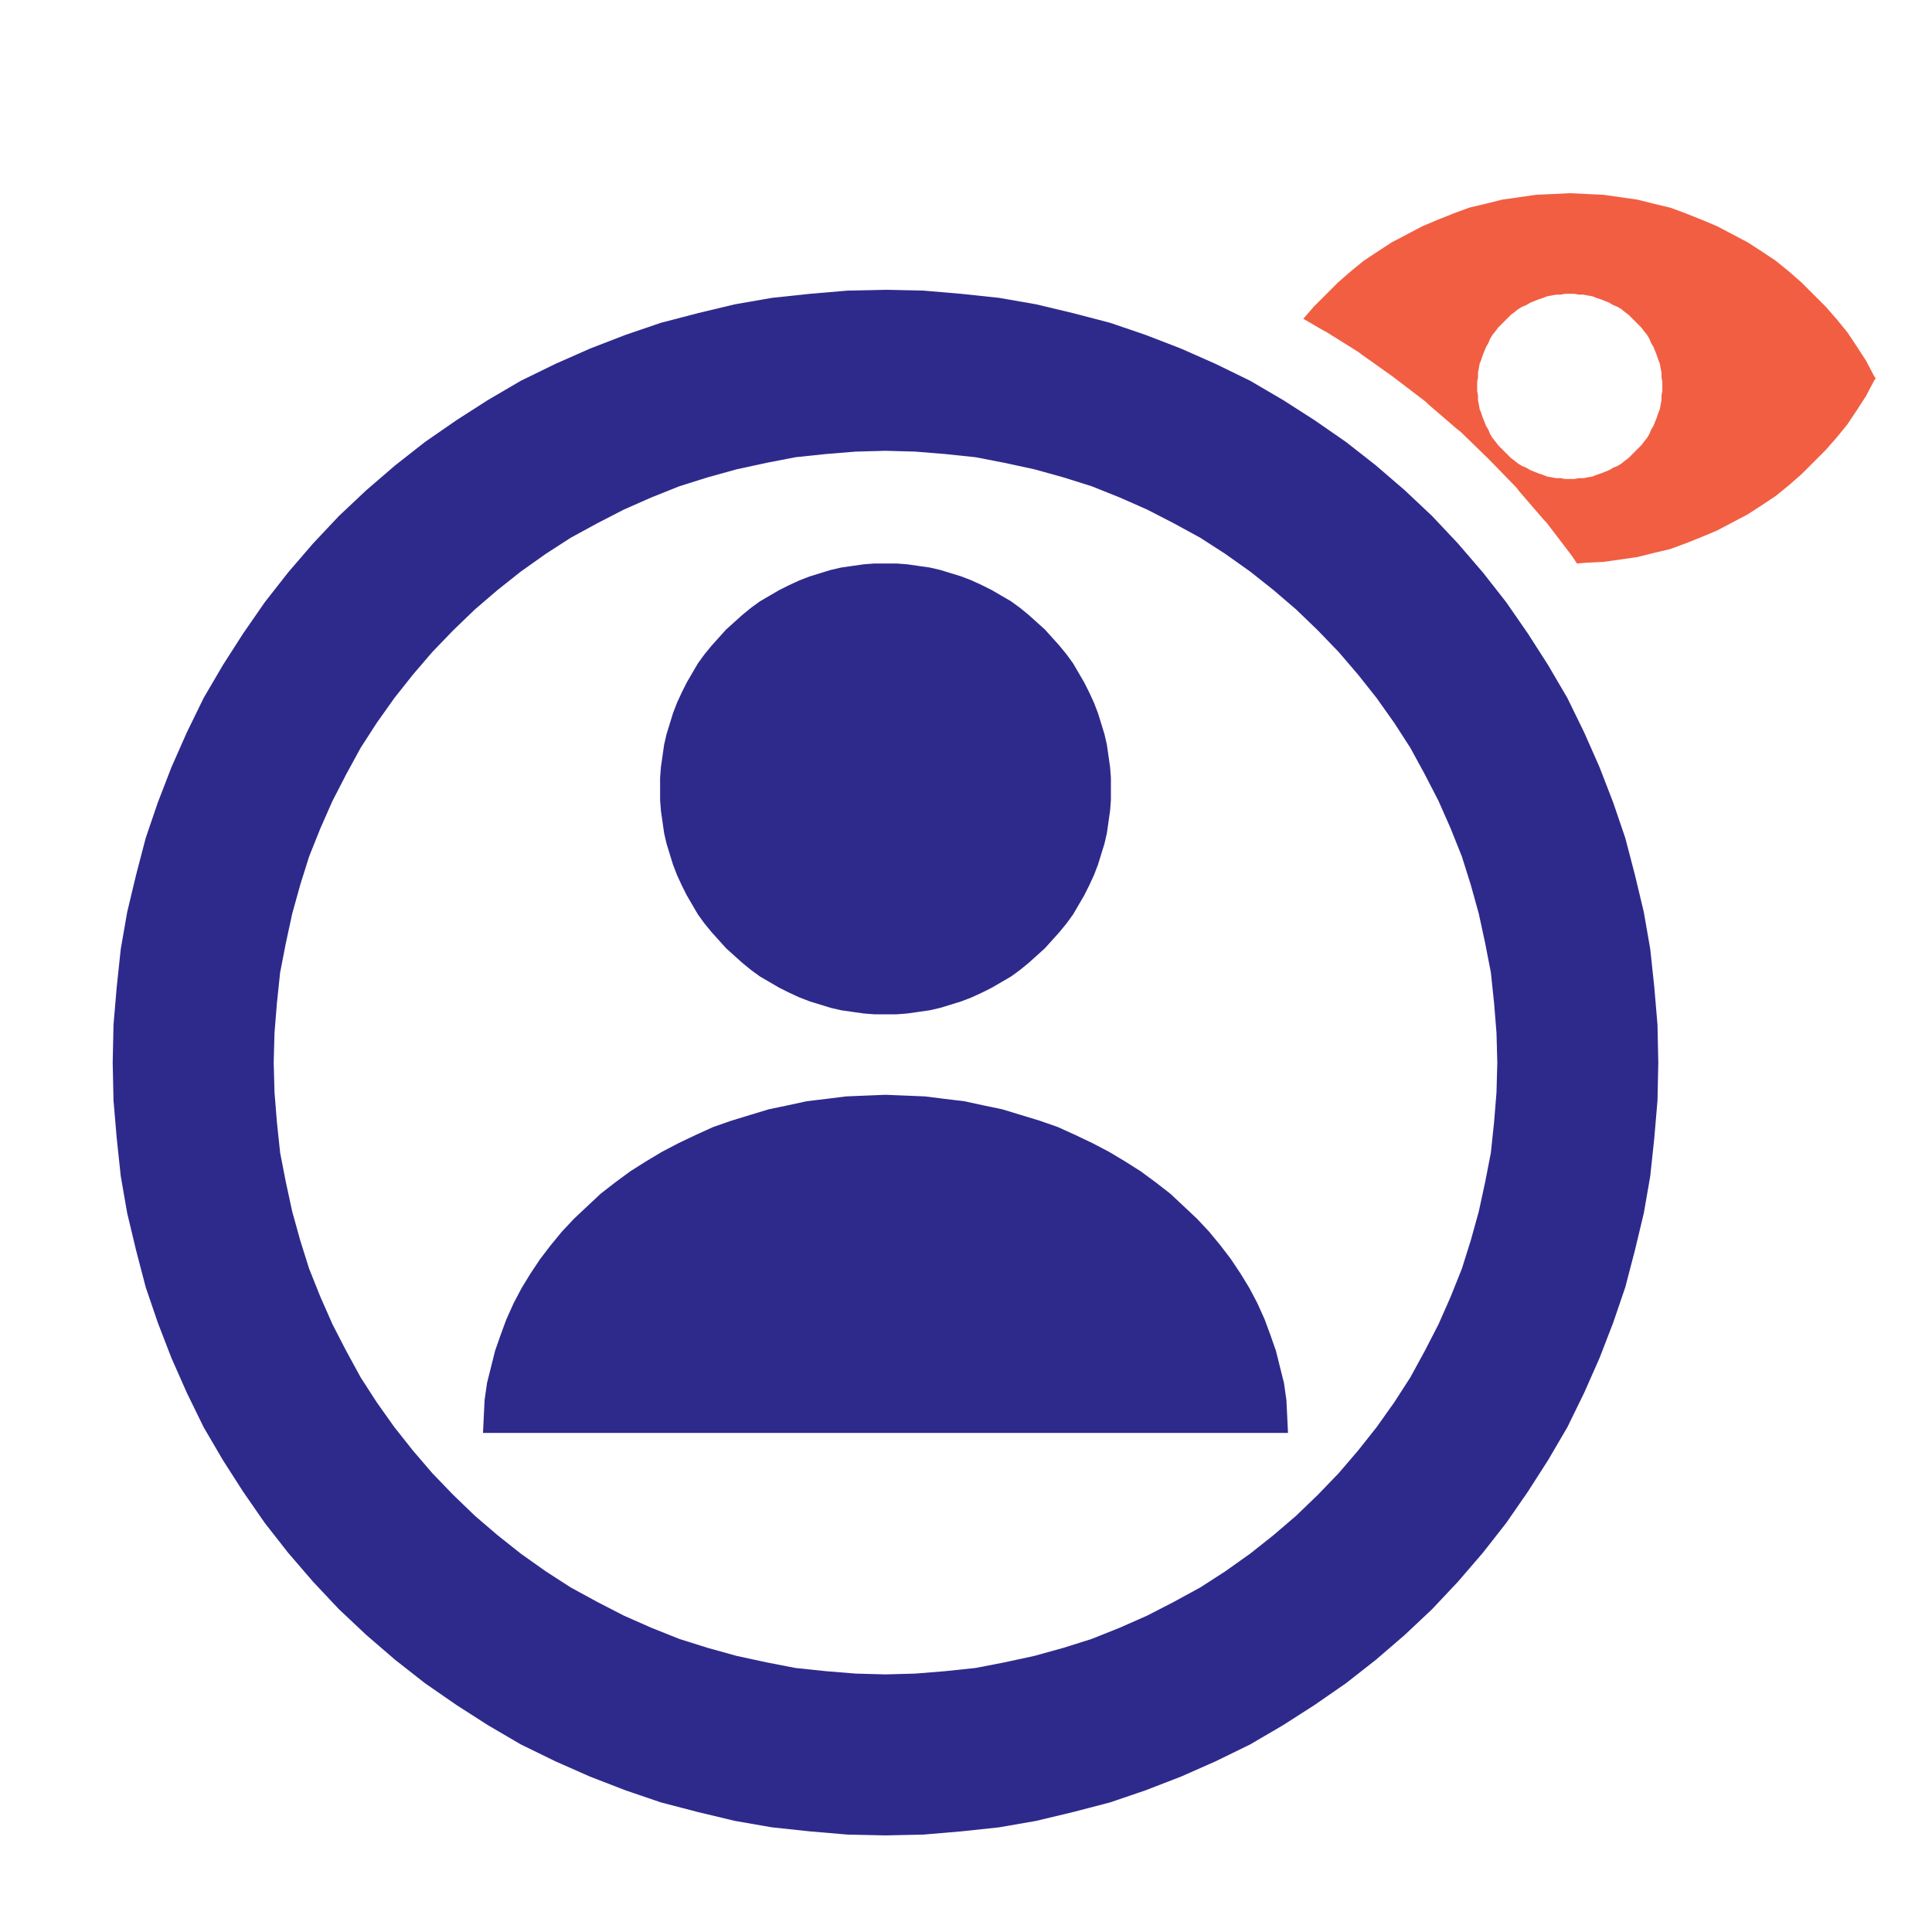
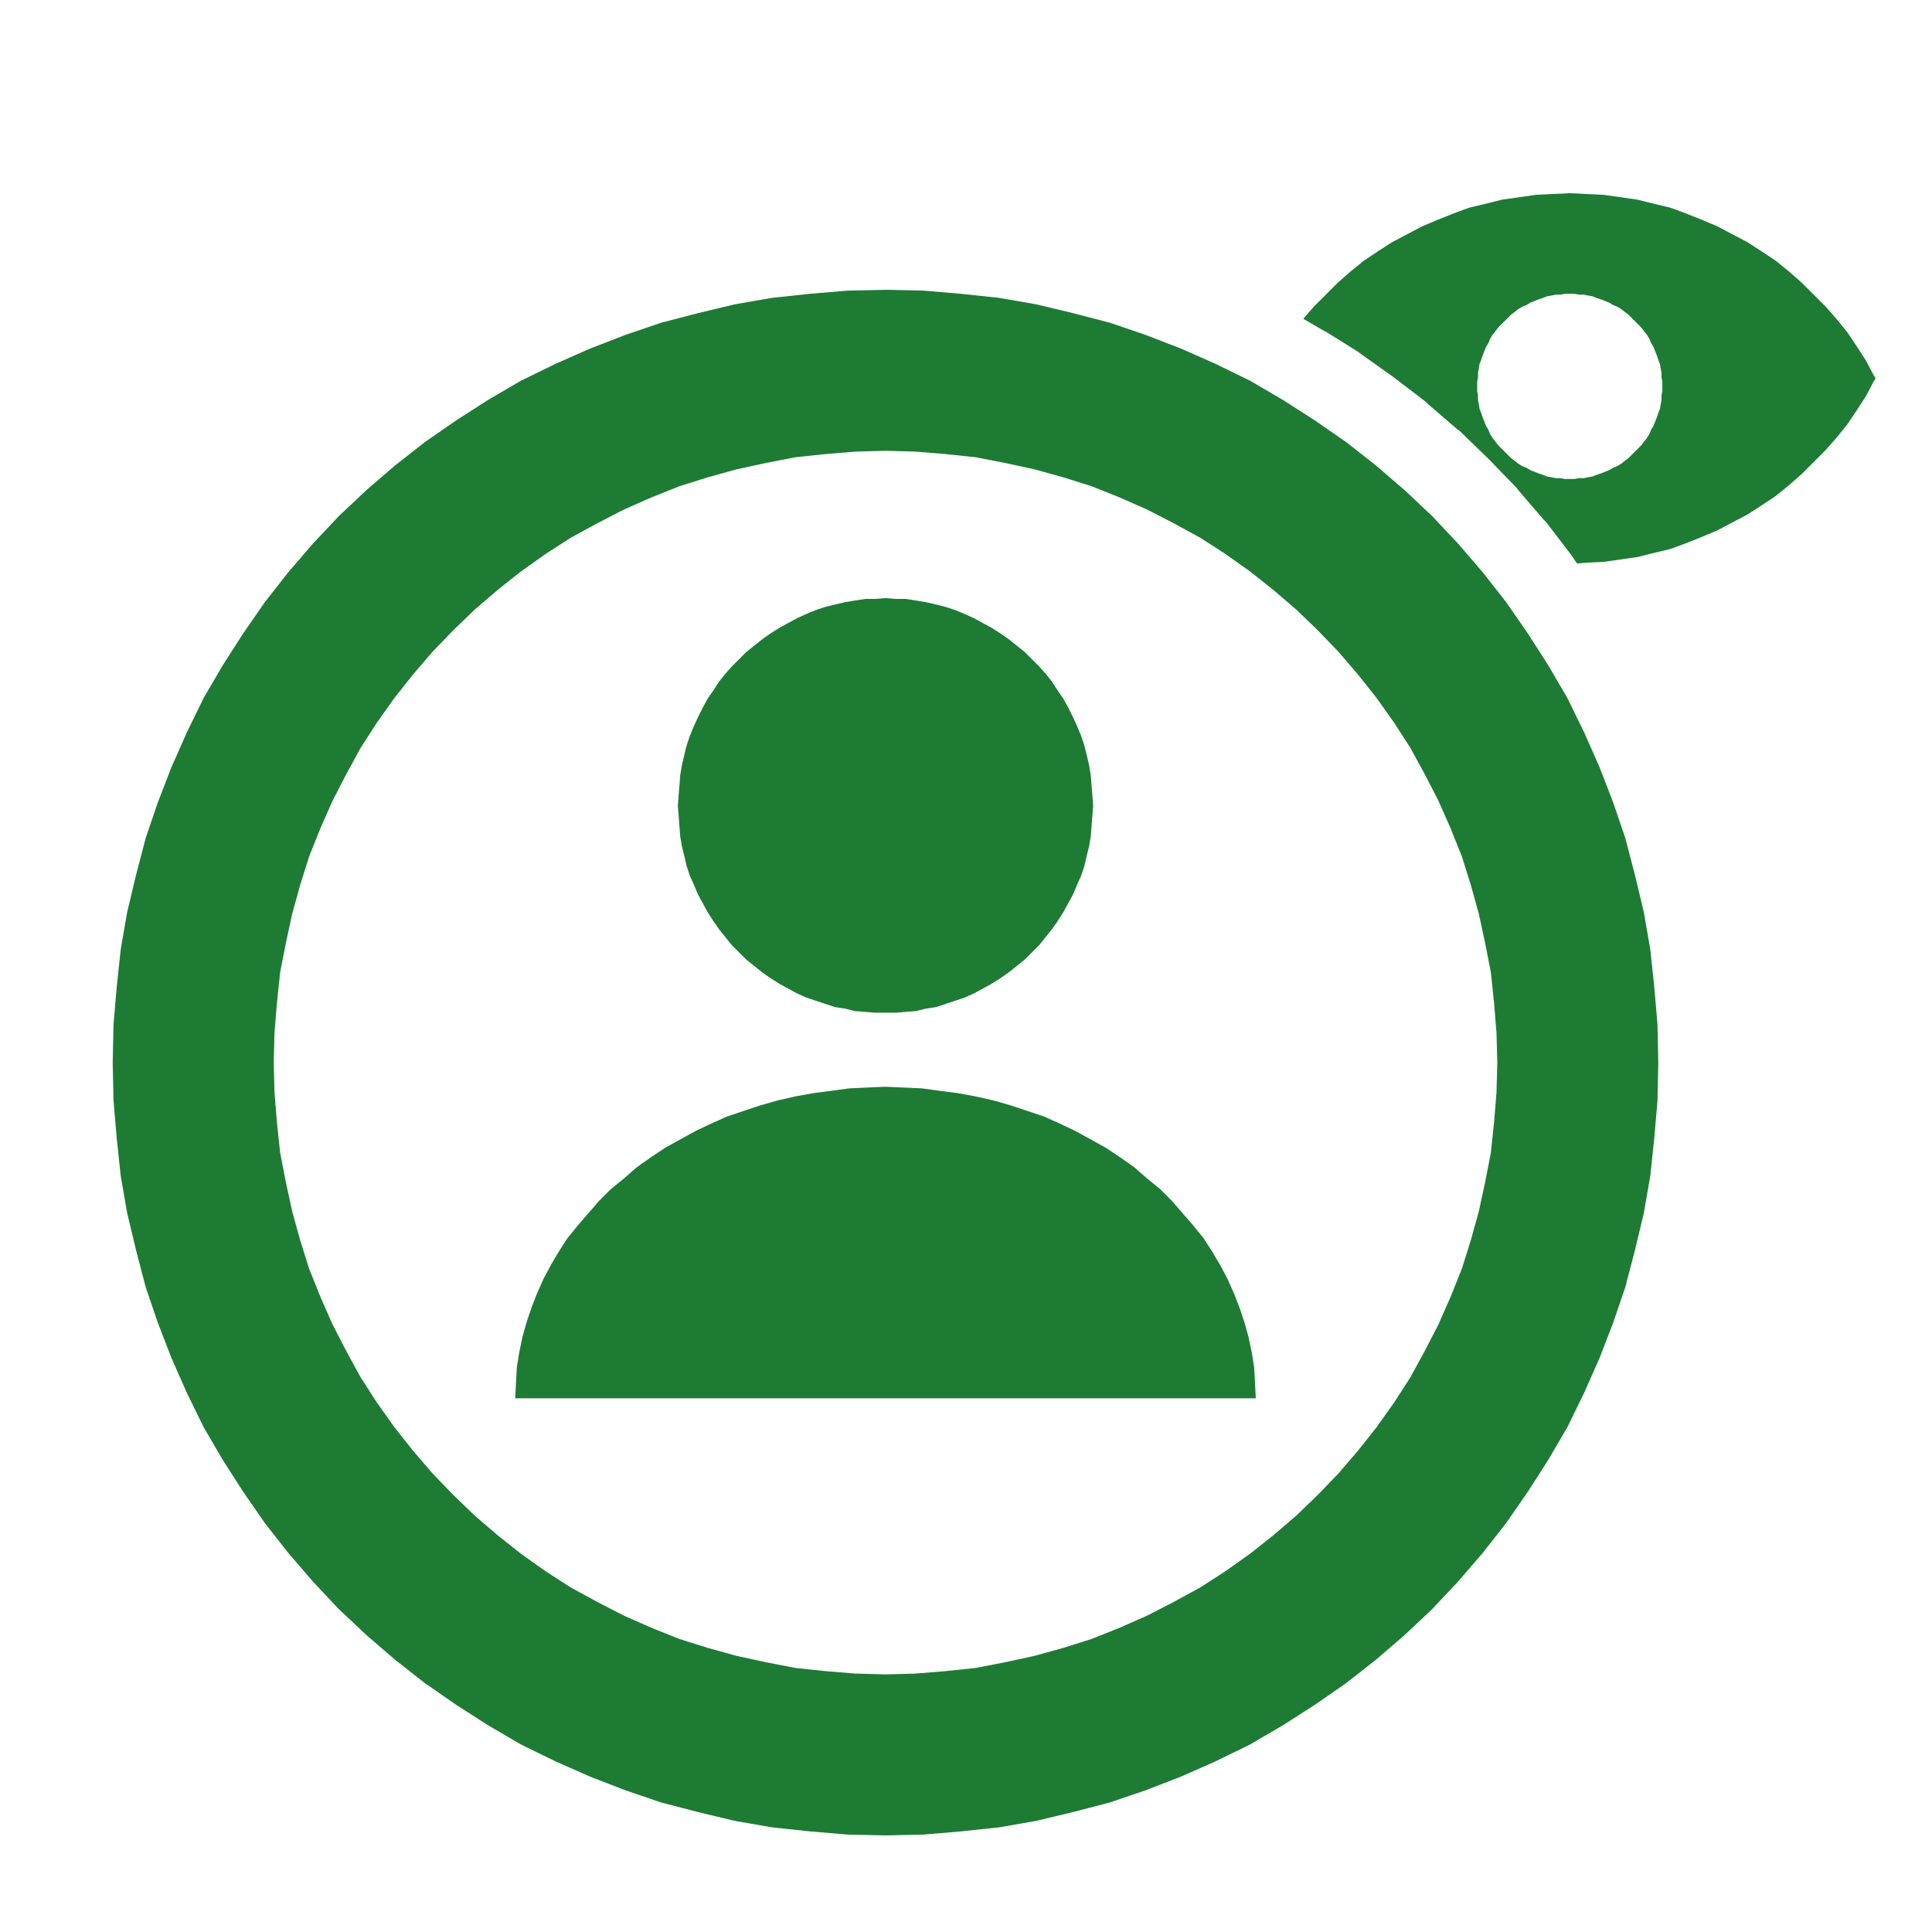
<svg xmlns="http://www.w3.org/2000/svg" viewBox="0 0 24 24" width="24" height="24" role="img" aria-label="WHOMARK: Human-made">
-   <path fill="#2E2A8C" fill-rule="evenodd" d="M13.79 9.53 L13.77 9.39 L13.75 9.25 L13.72 9.12 L13.68 8.99 L13.64 8.86 L13.59 8.73 L13.53 8.60 L13.47 8.48 L13.40 8.36 L13.33 8.24 L13.25 8.13 L13.16 8.02 L13.07 7.92 L12.98 7.82 L12.88 7.73 L12.78 7.64 L12.67 7.55 L12.56 7.47 L12.44 7.40 L12.32 7.33 L12.20 7.27 L12.07 7.21 L11.94 7.16 L11.81 7.12 L11.68 7.08 L11.55 7.05 L11.41 7.03 L11.27 7.01 L11.14 7.00 L11.00 7.00 L10.86 7.00 L10.73 7.01 L10.59 7.03 L10.45 7.05 L10.32 7.08 L10.19 7.12 L10.06 7.16 L9.93 7.21 L9.80 7.27 L9.68 7.33 L9.56 7.40 L9.44 7.47 L9.33 7.55 L9.22 7.64 L9.12 7.73 L9.02 7.82 L8.93 7.92 L8.84 8.02 L8.75 8.13 L8.67 8.24 L8.60 8.36 L8.53 8.48 L8.47 8.60 L8.41 8.73 L8.36 8.86 L8.32 8.99 L8.28 9.12 L8.25 9.25 L8.23 9.39 L8.21 9.53 L8.20 9.66 L8.20 9.80 L8.20 9.94 L8.21 10.07 L8.23 10.21 L8.25 10.35 L8.28 10.48 L8.32 10.61 L8.36 10.74 L8.41 10.87 L8.47 11.00 L8.53 11.12 L8.60 11.24 L8.67 11.36 L8.75 11.47 L8.84 11.58 L8.93 11.68 L9.02 11.78 L9.12 11.87 L9.22 11.96 L9.33 12.05 L9.44 12.13 L9.56 12.20 L9.68 12.27 L9.80 12.33 L9.93 12.39 L10.06 12.44 L10.19 12.48 L10.32 12.52 L10.45 12.55 L10.59 12.57 L10.73 12.59 L10.86 12.60 L11.00 12.60 L11.14 12.60 L11.27 12.59 L11.41 12.57 L11.55 12.55 L11.68 12.52 L11.81 12.48 L11.94 12.44 L12.07 12.39 L12.20 12.33 L12.32 12.27 L12.44 12.20 L12.56 12.13 L12.67 12.05 L12.78 11.96 L12.88 11.87 L12.98 11.78 L13.07 11.68 L13.16 11.58 L13.25 11.47 L13.33 11.36 L13.40 11.24 L13.47 11.12 L13.53 11.00 L13.59 10.87 L13.64 10.74 L13.68 10.61 L13.72 10.48 L13.75 10.35 L13.77 10.21 L13.79 10.07 L13.80 9.94 L13.80 9.80 L13.80 9.66ZM20.50 11.79 L20.42 11.33 L20.31 10.87 L20.19 10.41 L20.04 9.97 L19.87 9.53 L19.68 9.10 L19.47 8.67 L19.23 8.26 L18.98 7.87 L18.71 7.48 L18.42 7.11 L18.11 6.75 L17.79 6.41 L17.45 6.09 L17.09 5.78 L16.72 5.49 L16.33 5.22 L15.94 4.97 L15.53 4.73 L15.10 4.52 L14.67 4.33 L14.23 4.16 L13.79 4.01 L13.33 3.89 L12.87 3.78 L12.41 3.70 L11.94 3.65 L11.47 3.61 L11.00 3.60 L10.53 3.61 L10.06 3.65 L9.59 3.70 L9.13 3.78 L8.67 3.89 L8.21 4.01 L7.77 4.16 L7.33 4.33 L6.90 4.52 L6.47 4.73 L6.06 4.97 L5.67 5.22 L5.28 5.49 L4.91 5.78 L4.55 6.09 L4.21 6.41 L3.89 6.75 L3.58 7.11 L3.29 7.48 L3.02 7.87 L2.77 8.26 L2.53 8.67 L2.32 9.10 L2.13 9.53 L1.96 9.97 L1.81 10.41 L1.69 10.87 L1.58 11.33 L1.50 11.79 L1.45 12.26 L1.41 12.73 L1.40 13.20 L1.41 13.67 L1.45 14.14 L1.50 14.61 L1.58 15.07 L1.69 15.53 L1.81 15.99 L1.96 16.43 L2.13 16.87 L2.32 17.30 L2.53 17.73 L2.77 18.14 L3.02 18.53 L3.29 18.92 L3.58 19.29 L3.89 19.65 L4.21 19.99 L4.55 20.31 L4.91 20.62 L5.28 20.91 L5.67 21.18 L6.06 21.43 L6.47 21.67 L6.90 21.88 L7.33 22.07 L7.77 22.24 L8.21 22.39 L8.67 22.51 L9.13 22.62 L9.59 22.70 L10.06 22.75 L10.53 22.79 L11.00 22.80 L11.47 22.79 L11.94 22.75 L12.41 22.70 L12.87 22.62 L13.33 22.51 L13.79 22.39 L14.23 22.24 L14.67 22.07 L15.10 21.88 L15.53 21.67 L15.94 21.43 L16.33 21.18 L16.72 20.91 L17.09 20.62 L17.45 20.31 L17.79 19.99 L18.11 19.65 L18.42 19.29 L18.71 18.92 L18.98 18.53 L19.23 18.14 L19.47 17.73 L19.68 17.30 L19.87 16.87 L20.04 16.43 L20.19 15.99 L20.31 15.53 L20.42 15.07 L20.50 14.61 L20.55 14.14 L20.59 13.67 L20.60 13.20 L20.59 12.73 L20.55 12.26ZM18.52 14.32 L18.45 14.68 L18.37 15.05 L18.27 15.41 L18.16 15.76 L18.02 16.11 L17.87 16.45 L17.70 16.78 L17.52 17.11 L17.32 17.42 L17.10 17.73 L16.87 18.02 L16.63 18.30 L16.37 18.57 L16.10 18.83 L15.82 19.07 L15.53 19.30 L15.22 19.52 L14.91 19.72 L14.58 19.90 L14.25 20.07 L13.91 20.22 L13.56 20.36 L13.21 20.47 L12.85 20.57 L12.48 20.65 L12.12 20.72 L11.74 20.76 L11.37 20.79 L11.00 20.80 L10.63 20.79 L10.26 20.76 L9.88 20.72 L9.52 20.65 L9.15 20.57 L8.79 20.47 L8.44 20.36 L8.09 20.22 L7.75 20.07 L7.42 19.90 L7.09 19.72 L6.78 19.52 L6.47 19.30 L6.18 19.07 L5.90 18.83 L5.63 18.57 L5.37 18.30 L5.13 18.02 L4.90 17.73 L4.68 17.42 L4.48 17.11 L4.30 16.78 L4.13 16.45 L3.98 16.11 L3.84 15.76 L3.73 15.41 L3.63 15.05 L3.55 14.68 L3.48 14.32 L3.44 13.94 L3.41 13.57 L3.40 13.20 L3.41 12.83 L3.44 12.46 L3.48 12.08 L3.55 11.72 L3.63 11.35 L3.73 10.99 L3.84 10.64 L3.98 10.29 L4.13 9.95 L4.30 9.62 L4.48 9.29 L4.68 8.98 L4.90 8.67 L5.13 8.38 L5.37 8.10 L5.63 7.83 L5.90 7.57 L6.18 7.33 L6.47 7.10 L6.78 6.88 L7.09 6.68 L7.42 6.50 L7.75 6.33 L8.09 6.18 L8.44 6.04 L8.79 5.93 L9.15 5.83 L9.52 5.75 L9.88 5.68 L10.26 5.64 L10.63 5.61 L11.00 5.60 L11.37 5.61 L11.74 5.64 L12.12 5.68 L12.48 5.75 L12.85 5.83 L13.21 5.93 L13.56 6.04 L13.91 6.18 L14.25 6.33 L14.58 6.50 L14.91 6.68 L15.22 6.88 L15.53 7.10 L15.82 7.33 L16.10 7.57 L16.37 7.83 L16.63 8.10 L16.87 8.38 L17.10 8.67 L17.32 8.98 L17.52 9.29 L17.70 9.62 L17.87 9.95 L18.02 10.29 L18.16 10.64 L18.27 10.99 L18.37 11.35 L18.45 11.72 L18.52 12.08 L18.56 12.46 L18.59 12.83 L18.60 13.20 L18.59 13.57 L18.56 13.94ZM15.90 16.98 L15.85 16.78 L15.78 16.58 L15.71 16.39 L15.62 16.19 L15.52 16.00 L15.41 15.82 L15.29 15.64 L15.16 15.47 L15.02 15.30 L14.87 15.14 L14.70 14.98 L14.54 14.83 L14.36 14.69 L14.17 14.55 L13.98 14.43 L13.78 14.31 L13.57 14.20 L13.36 14.10 L13.14 14.00 L12.91 13.92 L12.68 13.85 L12.45 13.78 L12.21 13.73 L11.98 13.68 L11.73 13.65 L11.49 13.62 L11.25 13.61 L11.00 13.60 L10.75 13.61 L10.51 13.62 L10.27 13.65 L10.02 13.68 L9.79 13.73 L9.55 13.78 L9.32 13.85 L9.09 13.92 L8.86 14.00 L8.64 14.10 L8.43 14.20 L8.22 14.31 L8.02 14.43 L7.83 14.55 L7.64 14.69 L7.46 14.83 L7.30 14.98 L7.13 15.14 L6.98 15.30 L6.84 15.47 L6.71 15.64 L6.59 15.82 L6.48 16.00 L6.38 16.19 L6.29 16.39 L6.22 16.58 L6.15 16.78 L6.10 16.98 L6.05 17.18 L6.02 17.39 L6.01 17.59 L6.00 17.80 L16.00 17.80 L15.99 17.59 L15.98 17.39 L15.95 17.18Z" />
-   <path fill="#F25E42" fill-rule="evenodd" d="M22.95 4.13 L22.82 3.97 L22.68 3.81 L22.53 3.66 L22.38 3.51 L22.22 3.37 L22.06 3.24 L21.88 3.12 L21.71 3.01 L21.52 2.91 L21.33 2.81 L21.14 2.73 L20.94 2.65 L20.75 2.58 L20.54 2.53 L20.34 2.48 L20.13 2.45 L19.92 2.42 L19.71 2.41 L19.50 2.40 L19.29 2.41 L19.08 2.42 L18.87 2.45 L18.66 2.48 L18.46 2.53 L18.25 2.58 L18.06 2.65 L17.86 2.73 L17.67 2.81 L17.48 2.91 L17.29 3.01 L17.12 3.12 L16.94 3.24 L16.78 3.37 L16.62 3.51 L16.47 3.66 L16.32 3.81 L16.19 3.96 L16.43 4.10 L16.47 4.12 L16.87 4.37 L16.91 4.40 L17.29 4.67 L17.33 4.70 L17.71 4.99 L17.74 5.02 L18.10 5.33 L18.14 5.36 L18.48 5.69 L18.51 5.72 L18.84 6.06 L18.87 6.10 L19.18 6.46 L19.21 6.49 L19.50 6.87 L19.53 6.91 L19.59 7.00 L19.71 6.99 L19.92 6.98 L20.13 6.95 L20.34 6.92 L20.54 6.87 L20.75 6.82 L20.94 6.75 L21.14 6.67 L21.33 6.59 L21.52 6.49 L21.71 6.39 L21.88 6.28 L22.06 6.16 L22.22 6.03 L22.38 5.89 L22.53 5.74 L22.68 5.59 L22.82 5.43 L22.95 5.27 L23.07 5.09 L23.18 4.92 L23.28 4.73 L23.30 4.70 L23.28 4.67 L23.18 4.48 L23.07 4.31ZM20.64 4.97 L20.63 5.02 L20.62 5.08 L20.60 5.13 L20.58 5.19 L20.56 5.24 L20.54 5.29 L20.51 5.34 L20.49 5.39 L20.46 5.44 L20.42 5.49 L20.39 5.53 L20.35 5.57 L20.31 5.61 L20.27 5.65 L20.23 5.69 L20.19 5.72 L20.14 5.76 L20.09 5.79 L20.04 5.81 L19.99 5.84 L19.94 5.86 L19.89 5.88 L19.83 5.90 L19.78 5.92 L19.72 5.93 L19.67 5.94 L19.61 5.94 L19.56 5.95 L19.50 5.95 L19.44 5.95 L19.39 5.94 L19.33 5.94 L19.28 5.93 L19.22 5.92 L19.17 5.90 L19.11 5.88 L19.06 5.86 L19.01 5.84 L18.96 5.81 L18.91 5.79 L18.86 5.76 L18.81 5.72 L18.77 5.69 L18.73 5.65 L18.69 5.61 L18.65 5.57 L18.61 5.53 L18.58 5.49 L18.54 5.44 L18.51 5.39 L18.49 5.34 L18.46 5.29 L18.44 5.24 L18.42 5.19 L18.40 5.13 L18.38 5.08 L18.37 5.02 L18.36 4.97 L18.36 4.91 L18.35 4.86 L18.35 4.80 L18.35 4.74 L18.36 4.69 L18.36 4.63 L18.37 4.58 L18.38 4.52 L18.40 4.47 L18.42 4.41 L18.44 4.36 L18.46 4.31 L18.49 4.26 L18.51 4.21 L18.54 4.16 L18.58 4.11 L18.61 4.07 L18.65 4.03 L18.69 3.99 L18.73 3.95 L18.77 3.91 L18.81 3.88 L18.86 3.84 L18.91 3.81 L18.96 3.79 L19.01 3.76 L19.06 3.74 L19.11 3.72 L19.17 3.70 L19.22 3.68 L19.28 3.67 L19.33 3.66 L19.39 3.66 L19.44 3.65 L19.50 3.65 L19.56 3.65 L19.61 3.66 L19.67 3.66 L19.72 3.67 L19.78 3.68 L19.83 3.70 L19.89 3.72 L19.94 3.74 L19.99 3.76 L20.04 3.79 L20.09 3.81 L20.14 3.84 L20.19 3.88 L20.23 3.91 L20.27 3.95 L20.31 3.99 L20.35 4.03 L20.39 4.07 L20.42 4.11 L20.46 4.16 L20.49 4.21 L20.51 4.26 L20.54 4.31 L20.56 4.36 L20.58 4.41 L20.60 4.47 L20.62 4.52 L20.63 4.58 L20.64 4.63 L20.64 4.69 L20.65 4.74 L20.65 4.80 L20.65 4.86 L20.64 4.91Z" />
+   <path fill="#1E7B34" fill-rule="evenodd" d="M13.57 9.88 L13.56 9.76 L13.55 9.63 L13.53 9.51 L13.50 9.38 L13.47 9.26 L13.43 9.14 L13.38 9.02 L13.33 8.91 L13.27 8.79 L13.21 8.68 L13.14 8.58 L13.07 8.47 L12.99 8.37 L12.91 8.28 L12.82 8.19 L12.73 8.10 L12.63 8.02 L12.53 7.94 L12.43 7.87 L12.32 7.80 L12.21 7.74 L12.10 7.68 L11.99 7.63 L11.87 7.58 L11.75 7.54 L11.63 7.51 L11.50 7.48 L11.38 7.46 L11.25 7.44 L11.13 7.44 L11.00 7.43 L10.87 7.44 L10.75 7.44 L10.62 7.46 L10.50 7.48 L10.37 7.51 L10.25 7.54 L10.13 7.58 L10.01 7.63 L9.90 7.68 L9.79 7.74 L9.68 7.80 L9.57 7.87 L9.47 7.94 L9.37 8.02 L9.27 8.10 L9.18 8.19 L9.09 8.28 L9.01 8.37 L8.93 8.47 L8.86 8.58 L8.79 8.68 L8.73 8.79 L8.67 8.91 L8.62 9.02 L8.57 9.14 L8.53 9.26 L8.50 9.38 L8.47 9.51 L8.45 9.63 L8.44 9.76 L8.43 9.88 L8.42 10.01 L8.43 10.13 L8.44 10.26 L8.45 10.39 L8.47 10.51 L8.50 10.63 L8.53 10.76 L8.57 10.88 L8.62 10.99 L8.67 11.11 L8.73 11.22 L8.79 11.33 L8.86 11.44 L8.93 11.54 L9.01 11.64 L9.09 11.74 L9.18 11.83 L9.27 11.92 L9.37 12.00 L9.47 12.08 L9.57 12.15 L9.68 12.22 L9.79 12.28 L9.90 12.34 L10.01 12.39 L10.13 12.43 L10.25 12.47 L10.37 12.51 L10.50 12.53 L10.62 12.56 L10.75 12.57 L10.87 12.58 L11.00 12.58 L11.13 12.58 L11.25 12.57 L11.38 12.56 L11.50 12.53 L11.63 12.51 L11.75 12.47 L11.87 12.43 L11.99 12.39 L12.10 12.34 L12.21 12.28 L12.32 12.22 L12.43 12.15 L12.53 12.08 L12.63 12.00 L12.73 11.92 L12.82 11.83 L12.91 11.74 L12.99 11.64 L13.07 11.54 L13.14 11.44 L13.21 11.33 L13.27 11.22 L13.33 11.11 L13.38 10.99 L13.43 10.88 L13.47 10.76 L13.50 10.63 L13.53 10.51 L13.55 10.39 L13.56 10.26 L13.57 10.13 L13.58 10.01ZM20.50 11.79 L20.42 11.33 L20.31 10.87 L20.19 10.41 L20.04 9.97 L19.87 9.53 L19.68 9.10 L19.47 8.67 L19.23 8.26 L18.98 7.87 L18.71 7.48 L18.42 7.11 L18.11 6.75 L17.79 6.41 L17.45 6.09 L17.09 5.78 L16.72 5.49 L16.33 5.22 L15.94 4.97 L15.53 4.73 L15.10 4.52 L14.67 4.33 L14.23 4.16 L13.79 4.01 L13.33 3.89 L12.87 3.78 L12.41 3.70 L11.94 3.65 L11.47 3.61 L11.00 3.60 L10.53 3.61 L10.06 3.65 L9.59 3.70 L9.13 3.78 L8.67 3.89 L8.21 4.01 L7.77 4.16 L7.33 4.33 L6.90 4.52 L6.47 4.73 L6.06 4.97 L5.67 5.22 L5.28 5.49 L4.91 5.78 L4.55 6.09 L4.21 6.41 L3.89 6.75 L3.58 7.11 L3.29 7.48 L3.02 7.87 L2.77 8.26 L2.53 8.67 L2.32 9.10 L2.13 9.53 L1.96 9.97 L1.81 10.41 L1.69 10.87 L1.58 11.33 L1.50 11.79 L1.45 12.26 L1.41 12.73 L1.40 13.20 L1.41 13.67 L1.45 14.14 L1.50 14.61 L1.58 15.07 L1.69 15.53 L1.81 15.99 L1.96 16.43 L2.13 16.87 L2.32 17.30 L2.53 17.73 L2.77 18.14 L3.02 18.53 L3.29 18.92 L3.58 19.29 L3.89 19.65 L4.21 19.99 L4.55 20.31 L4.91 20.62 L5.28 20.91 L5.67 21.18 L6.06 21.43 L6.47 21.67 L6.90 21.88 L7.33 22.07 L7.77 22.24 L8.21 22.39 L8.67 22.51 L9.13 22.62 L9.59 22.70 L10.06 22.75 L10.53 22.79 L11.00 22.80 L11.47 22.79 L11.94 22.75 L12.41 22.70 L12.87 22.62 L13.33 22.51 L13.79 22.39 L14.23 22.24 L14.67 22.07 L15.10 21.88 L15.53 21.67 L15.94 21.43 L16.33 21.18 L16.72 20.91 L17.09 20.62 L17.45 20.31 L17.79 19.99 L18.11 19.65 L18.42 19.29 L18.71 18.92 L18.98 18.53 L19.23 18.14 L19.47 17.73 L19.68 17.30 L19.87 16.87 L20.04 16.43 L20.19 15.99 L20.31 15.53 L20.42 15.07 L20.50 14.61 L20.55 14.14 L20.59 13.67 L20.60 13.20 L20.59 12.73 L20.55 12.26ZM18.52 14.32 L18.45 14.68 L18.37 15.05 L18.27 15.41 L18.16 15.76 L18.02 16.11 L17.87 16.45 L17.70 16.78 L17.52 17.11 L17.32 17.42 L17.10 17.73 L16.87 18.02 L16.63 18.30 L16.37 18.57 L16.10 18.83 L15.82 19.07 L15.53 19.30 L15.22 19.52 L14.91 19.72 L14.58 19.90 L14.25 20.07 L13.91 20.22 L13.56 20.36 L13.21 20.47 L12.85 20.57 L12.48 20.65 L12.12 20.72 L11.74 20.76 L11.37 20.79 L11.00 20.80 L10.63 20.79 L10.26 20.76 L9.88 20.72 L9.52 20.65 L9.15 20.57 L8.79 20.47 L8.44 20.36 L8.09 20.22 L7.75 20.07 L7.42 19.90 L7.09 19.72 L6.78 19.52 L6.47 19.30 L6.18 19.07 L5.90 18.83 L5.63 18.57 L5.37 18.30 L5.13 18.02 L4.90 17.73 L4.68 17.42 L4.48 17.11 L4.30 16.78 L4.13 16.45 L3.98 16.11 L3.84 15.76 L3.73 15.41 L3.63 15.05 L3.55 14.68 L3.48 14.32 L3.44 13.94 L3.41 13.57 L3.40 13.20 L3.41 12.83 L3.44 12.46 L3.48 12.08 L3.55 11.72 L3.63 11.35 L3.73 10.99 L3.84 10.64 L3.98 10.29 L4.13 9.95 L4.30 9.62 L4.48 9.29 L4.68 8.98 L4.90 8.67 L5.13 8.38 L5.37 8.10 L5.63 7.83 L5.90 7.57 L6.18 7.33 L6.47 7.10 L6.78 6.88 L7.09 6.68 L7.42 6.50 L7.75 6.33 L8.09 6.18 L8.44 6.04 L8.79 5.93 L9.15 5.83 L9.52 5.75 L9.88 5.68 L10.26 5.64 L10.63 5.61 L11.00 5.60 L11.37 5.61 L11.74 5.64 L12.12 5.68 L12.48 5.75 L12.85 5.83 L13.21 5.93 L13.56 6.04 L13.91 6.18 L14.25 6.33 L14.58 6.50 L14.91 6.68 L15.22 6.88 L15.53 7.10 L15.82 7.33 L16.10 7.57 L16.37 7.83 L16.63 8.10 L16.87 8.38 L17.10 8.67 L17.32 8.98 L17.52 9.29 L17.70 9.62 L17.87 9.95 L18.02 10.29 L18.16 10.64 L18.27 10.99 L18.37 11.35 L18.45 11.72 L18.52 12.08 L18.56 12.46 L18.59 12.83 L18.60 13.20 L18.59 13.57 L18.56 13.94ZM15.46 16.43 L15.40 16.25 L15.33 16.07 L15.25 15.89 L15.16 15.72 L15.06 15.55 L14.95 15.38 L14.82 15.22 L14.69 15.07 L14.56 14.92 L14.41 14.77 L14.25 14.64 L14.09 14.50 L13.92 14.38 L13.74 14.26 L13.56 14.16 L13.36 14.05 L13.17 13.96 L12.97 13.87 L12.76 13.80 L12.55 13.73 L12.34 13.67 L12.12 13.62 L11.90 13.58 L11.67 13.55 L11.45 13.52 L11.23 13.51 L11.00 13.50 L10.77 13.51 L10.55 13.52 L10.33 13.55 L10.10 13.58 L9.88 13.62 L9.66 13.67 L9.45 13.73 L9.24 13.80 L9.03 13.87 L8.83 13.96 L8.64 14.05 L8.44 14.16 L8.26 14.26 L8.08 14.38 L7.91 14.50 L7.75 14.64 L7.59 14.77 L7.44 14.92 L7.31 15.07 L7.18 15.22 L7.05 15.38 L6.94 15.55 L6.84 15.72 L6.75 15.89 L6.67 16.07 L6.60 16.25 L6.54 16.43 L6.49 16.61 L6.45 16.80 L6.42 16.99 L6.41 17.18 L6.40 17.37 L15.60 17.37 L15.59 17.18 L15.58 16.99 L15.55 16.80 L15.51 16.61Z" />
+   <path fill="#1E7B34" fill-rule="evenodd" d="M22.95 4.13 L22.82 3.97 L22.68 3.81 L22.53 3.66 L22.38 3.51 L22.22 3.37 L22.06 3.24 L21.88 3.12 L21.71 3.01 L21.52 2.91 L21.33 2.81 L21.14 2.73 L20.94 2.65 L20.75 2.58 L20.54 2.53 L20.34 2.48 L20.13 2.45 L19.92 2.42 L19.71 2.41 L19.50 2.40 L19.29 2.41 L19.08 2.42 L18.87 2.45 L18.66 2.48 L18.46 2.53 L18.25 2.58 L18.06 2.65 L17.86 2.73 L17.67 2.81 L17.48 2.91 L17.29 3.01 L17.12 3.12 L16.94 3.24 L16.78 3.37 L16.62 3.51 L16.47 3.66 L16.32 3.81 L16.19 3.96 L16.43 4.10 L16.47 4.12 L16.87 4.37 L16.91 4.40 L17.29 4.67 L17.33 4.70 L17.71 4.99 L17.74 5.02 L18.10 5.33 L18.14 5.36 L18.48 5.69 L18.51 5.72 L18.84 6.06 L18.87 6.10 L19.18 6.46 L19.21 6.49 L19.50 6.87 L19.53 6.91 L19.59 7.00 L19.71 6.99 L19.92 6.98 L20.13 6.95 L20.34 6.92 L20.54 6.87 L20.75 6.82 L20.94 6.75 L21.14 6.67 L21.33 6.59 L21.52 6.49 L21.71 6.39 L21.88 6.28 L22.06 6.16 L22.22 6.03 L22.38 5.89 L22.53 5.74 L22.68 5.59 L22.82 5.43 L22.95 5.27 L23.07 5.09 L23.18 4.92 L23.28 4.73 L23.30 4.70 L23.28 4.67 L23.18 4.48 L23.07 4.31ZM20.64 4.97 L20.63 5.02 L20.62 5.08 L20.60 5.13 L20.58 5.19 L20.56 5.24 L20.54 5.29 L20.51 5.34 L20.49 5.39 L20.46 5.44 L20.42 5.49 L20.39 5.53 L20.35 5.57 L20.31 5.61 L20.27 5.65 L20.23 5.69 L20.19 5.72 L20.14 5.76 L20.09 5.79 L20.04 5.81 L19.99 5.84 L19.94 5.86 L19.89 5.88 L19.83 5.90 L19.78 5.92 L19.72 5.93 L19.67 5.94 L19.61 5.94 L19.56 5.95 L19.50 5.95 L19.44 5.95 L19.39 5.94 L19.33 5.94 L19.28 5.93 L19.22 5.92 L19.17 5.90 L19.11 5.88 L19.06 5.86 L19.01 5.84 L18.96 5.81 L18.91 5.79 L18.86 5.76 L18.81 5.72 L18.77 5.69 L18.73 5.65 L18.69 5.61 L18.65 5.57 L18.61 5.53 L18.58 5.49 L18.54 5.44 L18.51 5.39 L18.49 5.34 L18.46 5.29 L18.44 5.24 L18.42 5.19 L18.40 5.13 L18.38 5.08 L18.37 5.02 L18.36 4.97 L18.36 4.91 L18.35 4.86 L18.35 4.80 L18.35 4.74 L18.36 4.69 L18.36 4.63 L18.37 4.58 L18.38 4.52 L18.40 4.47 L18.42 4.41 L18.44 4.36 L18.46 4.31 L18.49 4.26 L18.51 4.21 L18.54 4.16 L18.58 4.11 L18.61 4.07 L18.65 4.03 L18.69 3.99 L18.73 3.95 L18.77 3.91 L18.81 3.88 L18.86 3.84 L18.91 3.81 L18.96 3.79 L19.01 3.76 L19.06 3.74 L19.11 3.72 L19.17 3.70 L19.22 3.68 L19.28 3.67 L19.33 3.66 L19.39 3.66 L19.44 3.65 L19.50 3.65 L19.56 3.65 L19.61 3.66 L19.67 3.66 L19.72 3.67 L19.78 3.68 L19.83 3.70 L19.89 3.72 L19.94 3.74 L19.99 3.76 L20.04 3.79 L20.09 3.81 L20.14 3.84 L20.19 3.88 L20.23 3.91 L20.27 3.95 L20.31 3.99 L20.35 4.03 L20.39 4.07 L20.42 4.11 L20.46 4.16 L20.49 4.21 L20.51 4.26 L20.54 4.31 L20.56 4.36 L20.58 4.41 L20.60 4.47 L20.62 4.52 L20.63 4.58 L20.64 4.63 L20.64 4.69 L20.65 4.74 L20.65 4.80 L20.65 4.86 L20.64 4.91Z" />
</svg>
